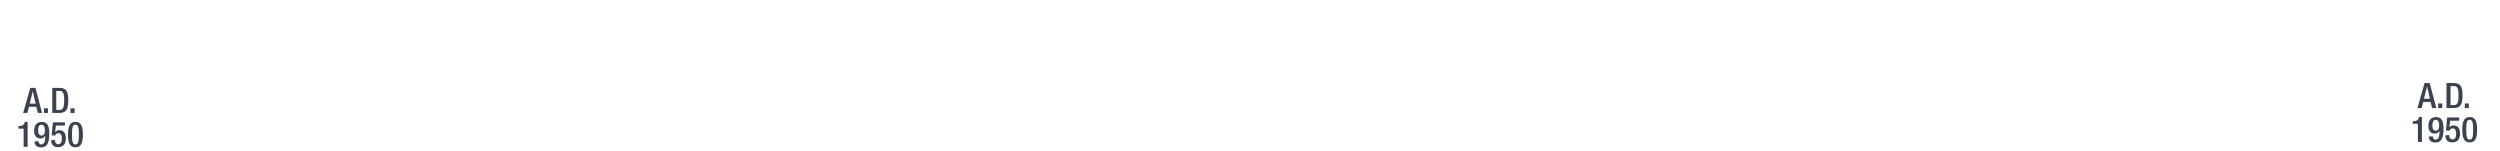
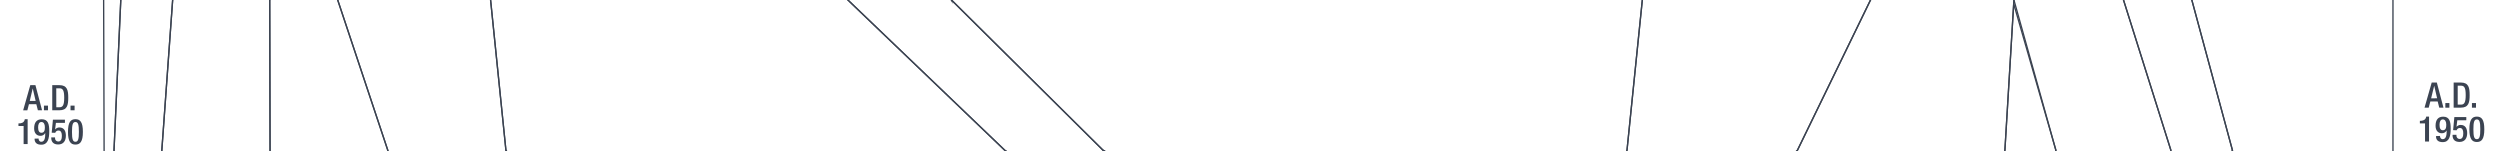
- <svg xmlns="http://www.w3.org/2000/svg" id="YEARS" viewBox="0 0 1847.91 111">
-   <g id="Right">
-     <path d="M1792.14,61.33h3.8l4.89,18.57h-3.1l-1.14-4.55h-5.44L1790,79.9h-3.1ZM1796.09,73,1794,63.83h0L1791.7,73Z" fill="#3b4351" />
-     <path d="M1802.23,76.46h3V79.9h-3Z" fill="#3b4351" />
-     <path d="M1808.36,61.33h5.28c5.83,0,6.55,3.8,6.55,9.29s-.72,9.28-6.55,9.28h-5.28Zm3,16.33h2.44c2.45,0,3.46-1.61,3.46-7,0-5.23-.88-7.05-3.46-7.05h-2.44Z" fill="#3b4351" />
-     <path d="M1821.88,76.46h3V79.9h-3Z" fill="#3b4351" />
-     <path d="M1787.21,104.9V91.53h-3.82V89.61h.29c1.77,0,3.79-.44,4.34-2.76v-.36h2.16V104.9Z" fill="#3b4351" />
-     <path d="M1798.26,100.79c0,1.07.52,2.39,2,2.39,2.78,0,2.94-3.64,2.94-6.34l-.08,0a3.78,3.78,0,0,1-3.59,1.94c-2.52,0-4.55-1.82-4.55-5.48,0-4.24,1.72-6.76,5.64-6.76,4.66,0,5.54,3.53,5.54,8.81,0,5.51-1,10-5.87,10-3.25,0-5-1.43-5-4.47Zm2.11-12.22c-1.8,0-2.44,1.79-2.44,4,0,2.57.75,4,2.44,4,2.18,0,2.55-1.9,2.55-4.11S1802.11,88.57,1800.37,88.57Z" fill="#3b4351" />
-     <path d="M1807.62,99.93h2.81v.49a2.36,2.36,0,0,0,2.42,2.61c2.08,0,2.63-2,2.63-4.19s-.58-3.93-2.48-3.93a2.35,2.35,0,0,0-2.41,1.69l-2.63-.1.91-9.65h8.87v2.37h-6.66l-.6,4.83,0,.06a4.08,4.08,0,0,1,3.1-1.43c3.85,0,4.81,3.25,4.81,6.08,0,3.69-1.69,6.5-5.67,6.5-3.3,0-5.15-1.69-5.15-4.94Z" fill="#3b4351" />
-     <path d="M1825.51,86.49c3.54,0,5.51,2.21,5.51,9.38s-2,9.39-5.51,9.39-5.51-2.21-5.51-9.39S1822,86.49,1825.51,86.49Zm0,16.69c2,0,2.55-2,2.55-7.31s-.55-7.3-2.55-7.3-2.55,2-2.55,7.3S1823.51,103.18,1825.51,103.18Z" fill="#3b4351" />
+ <svg xmlns="http://www.w3.org/2000/svg" viewBox="0 0 1847.91 111">
+   <g id="YEARS">
+     <g id="Right">
+       <path d="M1797.43,61h3.79l4.89,18.57H1803l-1.15-4.55h-5.43l-1.2,4.55h-3.09Zm4,11.65-2.13-9.15h-.06L1797,72.68Z" fill="#3b4351" />
+       <path d="M1807.51,76.17h3V79.6h-3Z" fill="#3b4351" />
+       <path d="M1813.65,61h5.28c5.82,0,6.55,3.8,6.55,9.29s-.73,9.28-6.55,9.28h-5.28Zm3,16.33h2.45c2.44,0,3.46-1.61,3.46-7,0-5.23-.89-7-3.46-7h-2.45Z" fill="#3b4351" />
+       <path d="M1827.17,76.17h3V79.6h-3Z" fill="#3b4351" />
+       <path d="M1792.5,104.6V91.23h-3.82V89.31h.28c1.77,0,3.8-.44,4.35-2.76v-.36h2.15V104.6Z" fill="#3b4351" />
+       <path d="M1803.55,100.49c0,1.07.52,2.39,2,2.39,2.79,0,2.94-3.64,2.94-6.34l-.08-.05a3.77,3.77,0,0,1-3.58,2c-2.53,0-4.55-1.82-4.55-5.49,0-4.24,1.71-6.76,5.64-6.76,4.65,0,5.54,3.54,5.54,8.81,0,5.52-1,10-5.88,10-3.25,0-5-1.43-5-4.47Zm2.1-12.22c-1.79,0-2.44,1.79-2.44,4,0,2.58.75,4,2.44,4,2.19,0,2.55-1.9,2.55-4.11S1807.4,88.27,1805.65,88.27Z" fill="#3b4351" />
+       <path d="M1812.91,99.63h2.81v.5a2.35,2.35,0,0,0,2.41,2.6c2.08,0,2.63-2,2.63-4.19s-.57-3.93-2.47-3.93a2.36,2.36,0,0,0-2.42,1.69l-2.62-.1.91-9.65H1823v2.37h-6.65l-.6,4.84,0,0a4.06,4.06,0,0,1,3.09-1.43c3.85,0,4.81,3.25,4.81,6.08,0,3.69-1.69,6.5-5.66,6.5-3.31,0-5.15-1.69-5.15-4.94Z" fill="#3b4351" />
+       <path d="M1830.8,86.19c3.53,0,5.51,2.21,5.51,9.39s-2,9.38-5.51,9.38-5.52-2.21-5.52-9.38S1827.26,86.19,1830.8,86.19Zm0,16.69c2,0,2.54-2,2.54-7.3s-.54-7.31-2.54-7.31-2.55,2-2.55,7.31S1828.79,102.88,1830.8,102.88Z" fill="#3b4351" />
+     </g>
+     <g id="left">
+       <path d="M22.39,62.94h3.8l4.89,18.57H28L26.84,77H21.4l-1.19,4.55h-3.1Zm3.95,11.65-2.13-9.15h-.05L22,74.59Z" fill="#3b4351" />
+       <path d="M32.48,78.07h3v3.44h-3Z" fill="#3b4351" />
+       <path d="M38.62,62.94h5.27c5.83,0,6.56,3.8,6.56,9.28s-.73,9.29-6.56,9.29H38.62Zm3,16.33H44c2.45,0,3.46-1.61,3.46-7,0-5.22-.88-7-3.46-7H41.58Z" fill="#3b4351" />
+       <path d="M52.13,78.07h3v3.44h-3Z" fill="#3b4351" />
+       <path d="M17.46,106.51V93.14H13.64V91.22h.29c1.77,0,3.79-.44,4.34-2.76V88.1h2.16v18.41Z" fill="#3b4351" />
+       <path d="M28.51,102.4c0,1.06.52,2.39,2,2.39,2.78,0,2.94-3.64,2.94-6.34l-.08-.06a3.77,3.77,0,0,1-3.59,2c-2.52,0-4.55-1.82-4.55-5.48,0-4.24,1.72-6.76,5.64-6.76,4.66,0,5.54,3.53,5.54,8.81,0,5.51-1,10-5.87,10-3.25,0-5-1.43-5-4.47Zm2.11-12.22c-1.79,0-2.44,1.79-2.44,3.95,0,2.57.75,4,2.44,4,2.18,0,2.55-1.9,2.55-4.11S32.36,90.18,30.62,90.18Z" fill="#3b4351" />
+       <path d="M37.87,101.54h2.81V102a2.35,2.35,0,0,0,2.42,2.6c2.08,0,2.63-2,2.63-4.18s-.58-3.93-2.48-3.93a2.35,2.35,0,0,0-2.41,1.69l-2.63-.1.91-9.65H48v2.37H41.33l-.6,4.83.06,0a4,4,0,0,1,3.09-1.42c3.85,0,4.81,3.25,4.81,6.08,0,3.69-1.69,6.5-5.67,6.5-3.3,0-5.15-1.69-5.15-4.94Z" fill="#3b4351" />
+       <path d="M55.76,88.1c3.54,0,5.51,2.21,5.51,9.38s-2,9.39-5.51,9.39-5.51-2.21-5.51-9.39S52.22,88.1,55.76,88.1Zm0,16.69c2,0,2.55-2,2.55-7.31s-.55-7.3-2.55-7.3-2.55,2-2.55,7.3S53.76,104.79,55.76,104.79Z" fill="#3b4351" />
+     </g>
  </g>
-   <g id="left">
-     <path d="M22.39,64.93h3.8l4.89,18.56H28l-1.14-4.55H21.4l-1.19,4.55h-3.1Zm3.95,11.65-2.13-9.15h-.05L22,76.58Z" fill="#3b4351" />
-     <path d="M32.48,80.06h3v3.43h-3Z" fill="#3b4351" />
-     <path d="M38.62,64.93h5.27c5.83,0,6.56,3.8,6.56,9.28s-.73,9.28-6.56,9.28H38.62Zm3,16.33H44c2.45,0,3.46-1.61,3.46-7.05,0-5.22-.88-7-3.46-7H41.58Z" fill="#3b4351" />
-     <path d="M52.13,80.06h3v3.43h-3Z" fill="#3b4351" />
-     <path d="M17.46,108.49V95.13H13.64V93.21h.29c1.77,0,3.79-.45,4.34-2.76v-.36h2.16v18.4Z" fill="#3b4351" />
-     <path d="M28.51,104.39c0,1.06.52,2.39,2,2.39,2.78,0,2.94-3.64,2.94-6.35l-.08-.05a3.77,3.77,0,0,1-3.59,2c-2.52,0-4.55-1.82-4.55-5.48,0-4.24,1.72-6.76,5.64-6.76,4.66,0,5.54,3.53,5.54,8.81,0,5.51-1,10-5.87,10-3.25,0-5-1.43-5-4.47Zm2.11-12.22c-1.79,0-2.44,1.79-2.44,4,0,2.57.75,4,2.44,4,2.18,0,2.55-1.9,2.55-4.11S32.36,92.17,30.62,92.17Z" fill="#3b4351" />
-     <path d="M37.87,103.53h2.81V104a2.35,2.35,0,0,0,2.42,2.6c2.08,0,2.63-2,2.63-4.18s-.58-3.93-2.48-3.93a2.35,2.35,0,0,0-2.41,1.69l-2.63-.1.91-9.65H48v2.37H41.33l-.6,4.83.06,0a4,4,0,0,1,3.09-1.43c3.85,0,4.81,3.25,4.81,6.09,0,3.69-1.69,6.5-5.67,6.5-3.3,0-5.15-1.69-5.15-4.94Z" fill="#3b4351" />
-     <path d="M55.76,90.09c3.54,0,5.51,2.2,5.51,9.38s-2,9.39-5.51,9.39-5.51-2.21-5.51-9.39S52.22,90.09,55.76,90.09Zm0,16.69c2,0,2.55-2,2.55-7.31s-.55-7.3-2.55-7.3-2.55,2-2.55,7.3S53.76,106.78,55.76,106.78Z" fill="#3b4351" />
+   <g id="Nation_OUtlines" data-name="Nation OUtlines">
+     <polygon id="Romans" points="854.62 1235 829.93 1122 711.95 1013 764.62 899 729.95 784 845.28 673 1002.62 561 1065.29 447 1021.28 336 995.34 219 815.28 111 703.28 0 687.28 -115 737.95 -229 780.62 -341 712.62 -452 645.95 -566 550.62 -679 491.95 -788.83 453.95 -901.83 455.29 -1013.83 435.95 -1128.83 470.62 -1236.83 322.62 -1236.83 416.12 -1349.83 480.12 -1459.83 410.62 -1571.83 316.95 -1685.83 248.28 -1800.83 210.28 -1911.83 175.95 -2022.83 159.62 -2138.83 91.28 -2251.83 83.12 -2356.83 117.62 -2470.83 151.37 -2584.83 129.62 -2694.83 109.62 -2809.83 99.62 -2921.83 73.12 -3031.83 75.42 -3929.83 85.95 -3819.83 95.28 -3707.83 111.95 -3595.83 116.62 -3484.83 137.95 -3371.83 149.95 -3255.83 169.95 -3143.83 205.28 -3031.83 231.95 -2921.83 287.74 -2809.83 467.73 -2694.83 683.72 -2584.83 998.71 -2470.83 1118.7 -2356.83 1131.14 -2251.83 1195.2 -2138.83 1182.62 -2022.83 1245.62 -1911.83 1220.62 -1800.83 1122.62 -1685.83 981.62 -1571.83 880.12 -1459.83 717.95 -1349.83 593.62 -1236.83 616.62 -1128.83 717.28 -1013.83 839.28 -898.99 863.28 -788.83 915.28 -679 810.62 -566 885.95 -452 1037.95 -341 1125.95 -229 1253.95 -115 1213.95 0 1202.62 111 1169.95 219 1161.29 336 1218.62 447 1131.95 561 936.62 673 798.62 784 819.28 899 759.95 1013 849.28 1122 854.62 1235" fill="none" stroke="#3b4351" stroke-miterlimit="10" />
+     <polygon id="Indians" points="1372.19 -4265.66 1294.19 -4379.83 1285.19 -4492.83 1313.69 -4603.83 1348.19 -4716.83 1310.69 -4830.83 1298.69 -4940.83 1313.69 -5052.83 1345.19 -5164.83 1325.69 -5278.83 1343.69 -5392.83 1417.19 -5503.83 1400.69 -5616.91 1429.19 -5729.83 1419.27 -5845.1 1387.19 -5956.83 1387.19 -6068.83 1438.19 -6179.33 1462.18 -6291.33 1480.18 -6404.37 1445.82 -6514.66 1411.11 -6626.66 1545.86 -6626.66 1580.1 -6514.66 1593.12 -6404.43 1552.12 -6291.33 1514.62 -6179.33 1514.12 -6069.16 1553.12 -5957.1 1548.12 -5844.83 1519.62 -5729.83 1534.12 -5616.16 1575.12 -5503.83 1559.62 -5392.83 1564.12 -5279.1 1534.62 -5164.83 1486.12 -5052.83 1465.12 -4940.83 1471.12 -4831.66 1502.12 -4717.66 1508.12 -4603.83 1534.62 -4492.83 1542.77 -4413.97 1555.62 -4265.66 1554.62 -4156.83 1567.12 -4044.83 1542.12 -3930.1 1498.12 -3819.83 1490.62 -3707.83 1513.12 -3595.83 1568.62 -3484.83 1544.12 -3371.83 1530.62 -3256.1 1523.62 -3144.1 1532.62 -3031.83 1565.12 -2921.83 1543.62 -2809.83 1514.12 -2694.83 1490.12 -2585.1 1495.62 -2470.83 1517.12 -2357.16 1528.12 -2251.83 1580.62 -2139.16 1578.12 -2023.16 1578.12 -1912.66 1560.12 -1801.1 1526.62 -1685.83 1467.62 -1571.83 1381.62 -1460.1 1270.62 -1349.83 1090.12 -1237.1 860.62 -1128.83 1302.12 -1013.83 1377.03 -901.83 1550.62 -788.83 1519.62 -679 1476.12 -566 1516.13 -452 1534.62 -339.66 1552.65 -229 1585.62 -115.1 1620.12 0 1650.12 111 1630.62 218.9 1622.45 335.9 1565.62 447 1402.62 560.34 1173.62 673 1148.62 784 1334.62 899 1283.62 1013 1344.62 1122 1544.62 1235 1602.62 1349.34 1627.62 1461 1674.62 1573.9 1627.62 1689 1634.62 1801 1686.62 1913 1701.62 2026 1620.12 2138 1606.12 2249 1606.12 2362.83 1552.62 2362.83 1549.52 2249 1569.62 2138 1683.62 2026 1667.62 1913 1607.62 1801 1596.62 1688.34 1617.62 1574 1584.62 1461 1562.62 1349 1507.62 1235 1304.62 1121.9 1225.62 1012.9 1236.97 975.95 1264.87 899 1082.62 784 1084.2 673.51 1323.62 561 1500.47 446.9 1573.62 336 1600.62 219 1604.62 111 1569.62 0 1514.62 -115 1447.62 -229.1 1418.62 -341 1404.62 -452 1367.62 -566 1397.62 -679 1418.62 -789.1 1339.62 -902.1 1246.62 -1013.83 748.62 -1128.83 753.62 -1236.83 910.76 -1349.83 1053.62 -1459.83 1195.2 -1571.83 1311.62 -1686.66 1353.62 -1800.83 1348.62 -1911.83 1364.62 -2023.66 1406.62 -2138.83 1401.62 -2251.83 1429.62 -2356.83 1394.62 -2471.1 1393.2 -2584.83 1391.82 -2695.1 1437.52 -2809.83 1513.62 -2922.1 1505.64 -3031.83 1472.62 -3143.66 1447.62 -3255.83 1440.63 -3371.83 1462.62 -3484.83 1391.1 -3595.83 1348.62 -3707.83 1332.62 -3819.83 1376.98 -3929.83 1375.34 -4045.1 1373.74 -4157.1 1372.19 -4265.66" fill="none" stroke="#3b4351" stroke-miterlimit="10" />
+     <polygon id="Chinese" points="1610.76 -4267.1 1609.69 -4380.1 1608.62 -4493.16 1585.12 -4603.83 1551.62 -4716.83 1509.12 -4830.83 1538.12 -4941.1 1586.62 -5053.1 1616.12 -5164.83 1645.62 -5279.1 1697.12 -5393.1 1714.62 -5504.16 1689.12 -5615.83 1700.12 -5729.83 1676.62 -5844.83 1650.62 -5957.16 1630.62 -6068.83 1620.62 -6179.33 1646.62 -6291.33 1667.62 -6403.99 1651.62 -6514.66 1633.99 -6626.66 1768.79 -6626.66 1768.79 1574 1768.79 1688.9 1766.12 1801 1757.62 1913 1736.12 2025.9 1676.12 2137.9 1661.12 2249 1663.62 2362.83 1606.12 2362.83 1606.12 2248.9 1620.12 2138 1701.62 2026 1696.12 1912.84 1654.12 1801 1681.62 1689 1739.62 1573.9 1748.62 1460.84 1744.12 1348.84 1685.62 1235 1615.12 1124.34 1636.12 1013 1738.62 899 1761.12 784 1758.62 673 1732.12 561 1695.62 447 1667.62 336 1651.12 219 1650.12 111 1620.12 0 1585.62 -115.1 1552.62 -229.1 1535.12 -341 1516.12 -452.1 1476.12 -566 1542.12 -679 1625.62 -789.16 1668.12 -902.16 1666.12 -1013.83 1673.62 -1128.83 1653.62 -1236.83 1602.12 -1350.1 1534.12 -1460.1 1564.12 -1571.83 1598.12 -1686.1 1612.12 -1800.83 1611.01 -1912.1 1592.62 -2023.1 1609.25 -2138.83 1616.07 -2251.83 1553.62 -2356.83 1529.62 -2470.83 1528.62 -2585.1 1555.62 -2694.83 1612.12 -2809.83 1621.12 -2921.83 1587.12 -3031.83 1567.62 -3143.83 1576.62 -3255.83 1571.12 -3371.83 1584.62 -3485.1 1558.62 -3595.83 1545.62 -3708.1 1557.62 -3820.1 1599.62 -3929.83 1625.12 -4045.1 1613.62 -4157.1 1610.76 -4267.1" fill="none" stroke="#3b4351" stroke-miterlimit="10" />
+     <polygon id="Denmark" points="916.62 2362.83 927.62 2362.83 926.37 2249 701.12 2138 690.87 2026 683.87 1913 637.87 1801 522.37 1689 457.37 1574 426.62 1461 299.62 1349 273.62 1235 281.62 1122 289.12 1013 302.12 899 296.87 784 275.62 673 253.62 561 226.62 447 210.62 336 199.62 111 199.37 0 291.37 -115 277.29 -229 235.95 -341 188.87 -452 180.62 -566 142.62 -679 139.95 -788.83 120.62 -901.83 99.95 -1013.83 73.12 -1128.83 90.34 -1013.83 107.12 -901.83 118.37 -788.83 120.37 -679 122.62 -566 125.87 -452 158.37 -341 185.87 -229 183.62 -115 127.62 0 119.62 111 119.12 219 156.87 336 188.62 447 212.62 561 252.37 673 277.87 784 283.37 899 267.12 1013 248.87 1122 213.87 1235 234.37 1349 312.12 1461 398.12 1574 458.87 1689 593.37 1801 637.87 1913 674.12 2026 691.37 2138 915.37 2249 916.62 2362.83" fill="none" stroke="#3b4351" stroke-miterlimit="10" />
+     <polygon id="Norway" points="213.87 1235 222.62 1122 243.95 1013 258.95 899 252.95 784 220.95 673 186.86 561 160.95 447 133.28 336 96.28 219 84.28 111 89.28 0 120.28 -115 98.62 -229 94.28 -341 91.95 -452 95.28 -566 99.62 -679 96.58 -788.83 93.44 -901.83 90.34 -1013.83 107.12 -901.83 118.37 -788.83 120.37 -679 122.62 -566 125.87 -452 158.37 -341 185.87 -229 183.62 -115 127.62 0 119.62 111 119.12 219 156.87 336 188.62 447 212.62 561 252.37 673 277.87 784 283.37 899 267.12 1013 248.87 1122 213.87 1235" fill="none" stroke="#3b4351" stroke-miterlimit="10" />
+     <polygon id="England" points="874.62 2362.83 688.95 2362.83 687.95 2249 439.12 2138 252.12 2026 159.62 1913 111.62 1801 93.62 1689 86.12 1574 84.62 1461 86.95 1349 98.28 1235 116.95 1122 114.62 1013 122.62 899 120.62 784 108.28 673 100.16 561 107.95 447 107.95 336 77.28 219 73.12 -1128.83 90.34 -1013.83 93.44 -901.83 96.58 -788.83 99.62 -679 91.95 -452 94.28 -341 98.62 -229 120.28 -115 89.28 0 84.28 111 96.28 219 133.28 336 160.95 447 172.95 561 208.95 673 223.62 784 228.28 899 211.62 1013 201.62 1122 189.95 1235 193.28 1349 235.28 1461 248.62 1574 348.62 1689 562.62 1801 622.12 1913 602.12 2026 652.12 2138 872.95 2249 874.62 2362.83" fill="none" stroke="#3b4351" stroke-miterlimit="10" />
+     <polygon id="France" points="674.34 1461 785.95 1573.67 815.95 1689 963.28 1801 1049.29 1913 932.62 2026 899.28 2138 1099.75 2250 1102.12 2362.83 946.74 2362.83 946.24 2249 748.62 2138 745.95 2026 741.28 1913 711.95 1801 643.28 1689 613.28 1574 535.95 1461 385.29 1349 317.95 1235 311.95 1122 310.62 1013 321.29 899 314.62 784 275.62 673 253.62 561 258.62 449.67 325.29 336 314.62 219 286.62 111 249.62 0 291.37 -115 409.62 -115 362.62 0 373.95 111 423.58 219 444.62 336 381.95 449.67 347.12 561 361.29 673 384.62 784 391.95 899 365.95 1013 379.95 1122 391.29 1235 491.95 1349 674.34 1461" fill="none" stroke="#3b4351" stroke-miterlimit="10" />
+     <polygon id="Franks_to_Holy_Roman_Empire" data-name="Franks to Holy Roman Empire" points="594.62 561 505.62 673 482.62 784 599.12 899 617.12 1013 639.62 1122 772.62 1235 953.62 1349 1131.62 1461 1201.62 1574 1109.12 1689 1144.62 1801 1249.12 1913 1301.62 2026 1217.12 2138 1288.12 2249 1290.62 2362.83 1234.62 2362.83 1232.12 2249 1140.12 2137.91 1137.62 2026 1115.62 1913 1053.62 1801 973.12 1689 1064.12 1574 953.62 1461 741.12 1349 577.12 1235 525.62 1122 418.62 1013 417.62 899 407.62 784 385.62 673 406.62 561 421.62 450.67 466.62 336 441.95 219 373.95 111 371.78 89.69 362.62 0 409.62 -115 559.62 -115 626.73 0 742.62 111 897.74 219 874.62 336 818.62 447.6 594.62 561" fill="none" stroke="#3b4351" stroke-miterlimit="10" />
+     <polygon points="703.28 0 815.28 111 966.12 219 987.12 336 1028.12 447 932.12 561 729.62 673 630.12 784 721.12 899 711.95 1013 829.93 1122 854.62 1235 1030.37 1349 1169.87 1461 1257.37 1574 1158.4 1689 1196.12 1801 1147.62 1689 1238.87 1574 1162.87 1461 1022.62 1349 841.12 1235 809.62 1122 692.62 1013 689.38 899 586.62 784 584.12 673 663.53 561 851.12 447 874.62 336 897.74 219 742.62 111 626.73 0 559.62 -115 644.62 -115 703.28 0" fill="none" stroke="#3b4351" stroke-miterlimit="10" />
+     <polygon points="687.28 -115 737.95 -229 780.62 -341 712.62 -452 676.62 -341 600.62 -229 644.62 -115 703.28 0 687.28 -115" fill="none" stroke="#3b4351" stroke-miterlimit="10" />
+     <polygon id="Normandy" points="325.29 336 258.62 449.67 253.62 561 226.62 447 210.62 336 199.47 219 199.62 111 199.37 0 291.37 -115 249.62 0 286.62 111 314.62 219 325.29 336" fill="none" stroke="#3b4351" stroke-miterlimit="10" />
+     <polygon id="Moslem_Arabs_and_Persians" data-name="Moslem Arabs and Persians" points="1404.62 -452 1418.62 -341 1411.62 -229 1453.62 -115 1382.62 0 1328.62 111 1225.12 219 1161.29 336 1169.95 219 1202.62 111 1213.95 0 1253.95 -115 1125.95 -229 1037.95 -341 885.95 -452 810.62 -566 997.62 -679 1106.62 -788.2 1418.62 -789.1 1397.62 -679 1367.62 -566 1404.62 -452" fill="none" stroke="#3b4351" stroke-miterlimit="10" />
+     <polygon points="1523.12 1913.84 1446.62 1801 1405.12 1689.56 1442.62 1574 1396.62 1461 1391.62 1349 1351.62 1235 1183.62 1122 1092.62 1013 1124.29 899 970.62 784 1005.12 673 1166.62 561 1313.55 449.95 1315.29 450 1317.44 447 1317.44 447 1317.44 447 1397.29 336 1463.95 219 1481.95 111 1488.62 0 1453.62 -115 1382.62 0 1328.62 111 1225.12 219 1161.29 336 1218.62 447 1218.62 447 1218.62 447 1131.95 561 936.62 673 798.62 784 819.28 899 759.95 1013 849.28 1122 947.12 1235 1111.12 1349 1208.62 1461 1293.62 1574 1244.12 1689.56 1280.62 1801 1381.12 1913 1410.62 2026 1358.62 2138 1436.62 2249 1436.62 2362.83 1467.62 2362.83 1467.62 2249 1423.62 2138 1492.62 2026 1523.12 1913.84" fill="none" stroke="#3b4351" stroke-miterlimit="10" />
+     <polygon id="Spain" points="1117.95 2250.41 1119.29 2362.83 1102.12 2362.83 1099.75 2250 899.28 2138 932.62 2026 1049.29 1913 963.28 1801 815.95 1689 785.95 1573.67 674.34 1461 491.95 1349 391.29 1235 379.95 1122 365.95 1013 391.95 899 384.62 784 361.29 673 347.12 561 383.43 447 444.62 336 423.58 219 373.95 111 441.95 219 466.62 336 423.06 447 406.62 561 385.62 673 407.62 784 417.62 899 401.95 1013 463.29 1122 491.29 1235 631.28 1349.41 844.62 1461 937.12 1575.34 922.62 1689 997.95 1801 1065.62 1913 1035.29 2026 959.28 2138 1117.95 2250.41" fill="none" stroke="#3b4351" stroke-miterlimit="10" />
+     <polygon id="Egypt" points="729.95 784 764.62 899 711.95 1013 721.12 899 630.12 784 729.62 673 932.12 561 1028.12 447 987.12 336 966.12 219 815.28 111 995.34 219 1021.28 336 1065.29 447 1002.62 561 845.28 673 729.95 784" fill="none" stroke="#3b4351" stroke-miterlimit="10" />
+     <polygon id="Mogolians" points="1334.62 899 1148.62 784 1173.62 673 1402.62 560.34 1565.62 447 1622.45 335.9 1630.62 218.9 1650.12 111 1651.12 219 1667.62 336 1695.62 447 1732.12 561 1758.62 673 1761.12 784 1738.62 899 1636.12 1013 1615.56 1122 1685.62 1235 1744.12 1348.84 1748.42 1463.28 1739.62 1573.9 1681.62 1689 1654.12 1801 1696.12 1912.84 1701.62 2026 1686.62 1913 1634.62 1801 1627.62 1689 1674.62 1573.9 1627.62 1461 1602.62 1349.34 1544.62 1235 1344.62 1122 1283.62 1013 1334.62 899" fill="none" stroke="#3b4351" stroke-miterlimit="10" />
+     <polygon id="Russia" points="1573.62 336 1500.47 446.9 1323.62 561 1084.2 673.51 1257.37 561 1428.62 447 1495.12 334.33 1508.12 219 1519.62 111 1488.62 0 1453.62 -115 1411.62 -229 1418.62 -341 1447.62 -229.1 1514.62 -115 1569.62 0 1604.62 111 1600.62 219 1573.62 336" fill="none" stroke="#3b4351" stroke-miterlimit="10" />
+     <polygon id="Ghazivids_2" data-name="Ghazivids 2" points="1495.12 334.33 1428.62 447 1084.2 673.51 1082.62 784 1026.12 673 1384.62 447 1436.12 334.33 1463.95 219 1481.95 111 1488.45 2.77 1519.62 111 1508.12 219 1495.12 334.33" fill="none" stroke="#3b4351" stroke-miterlimit="10" />
  </g>
</svg>
